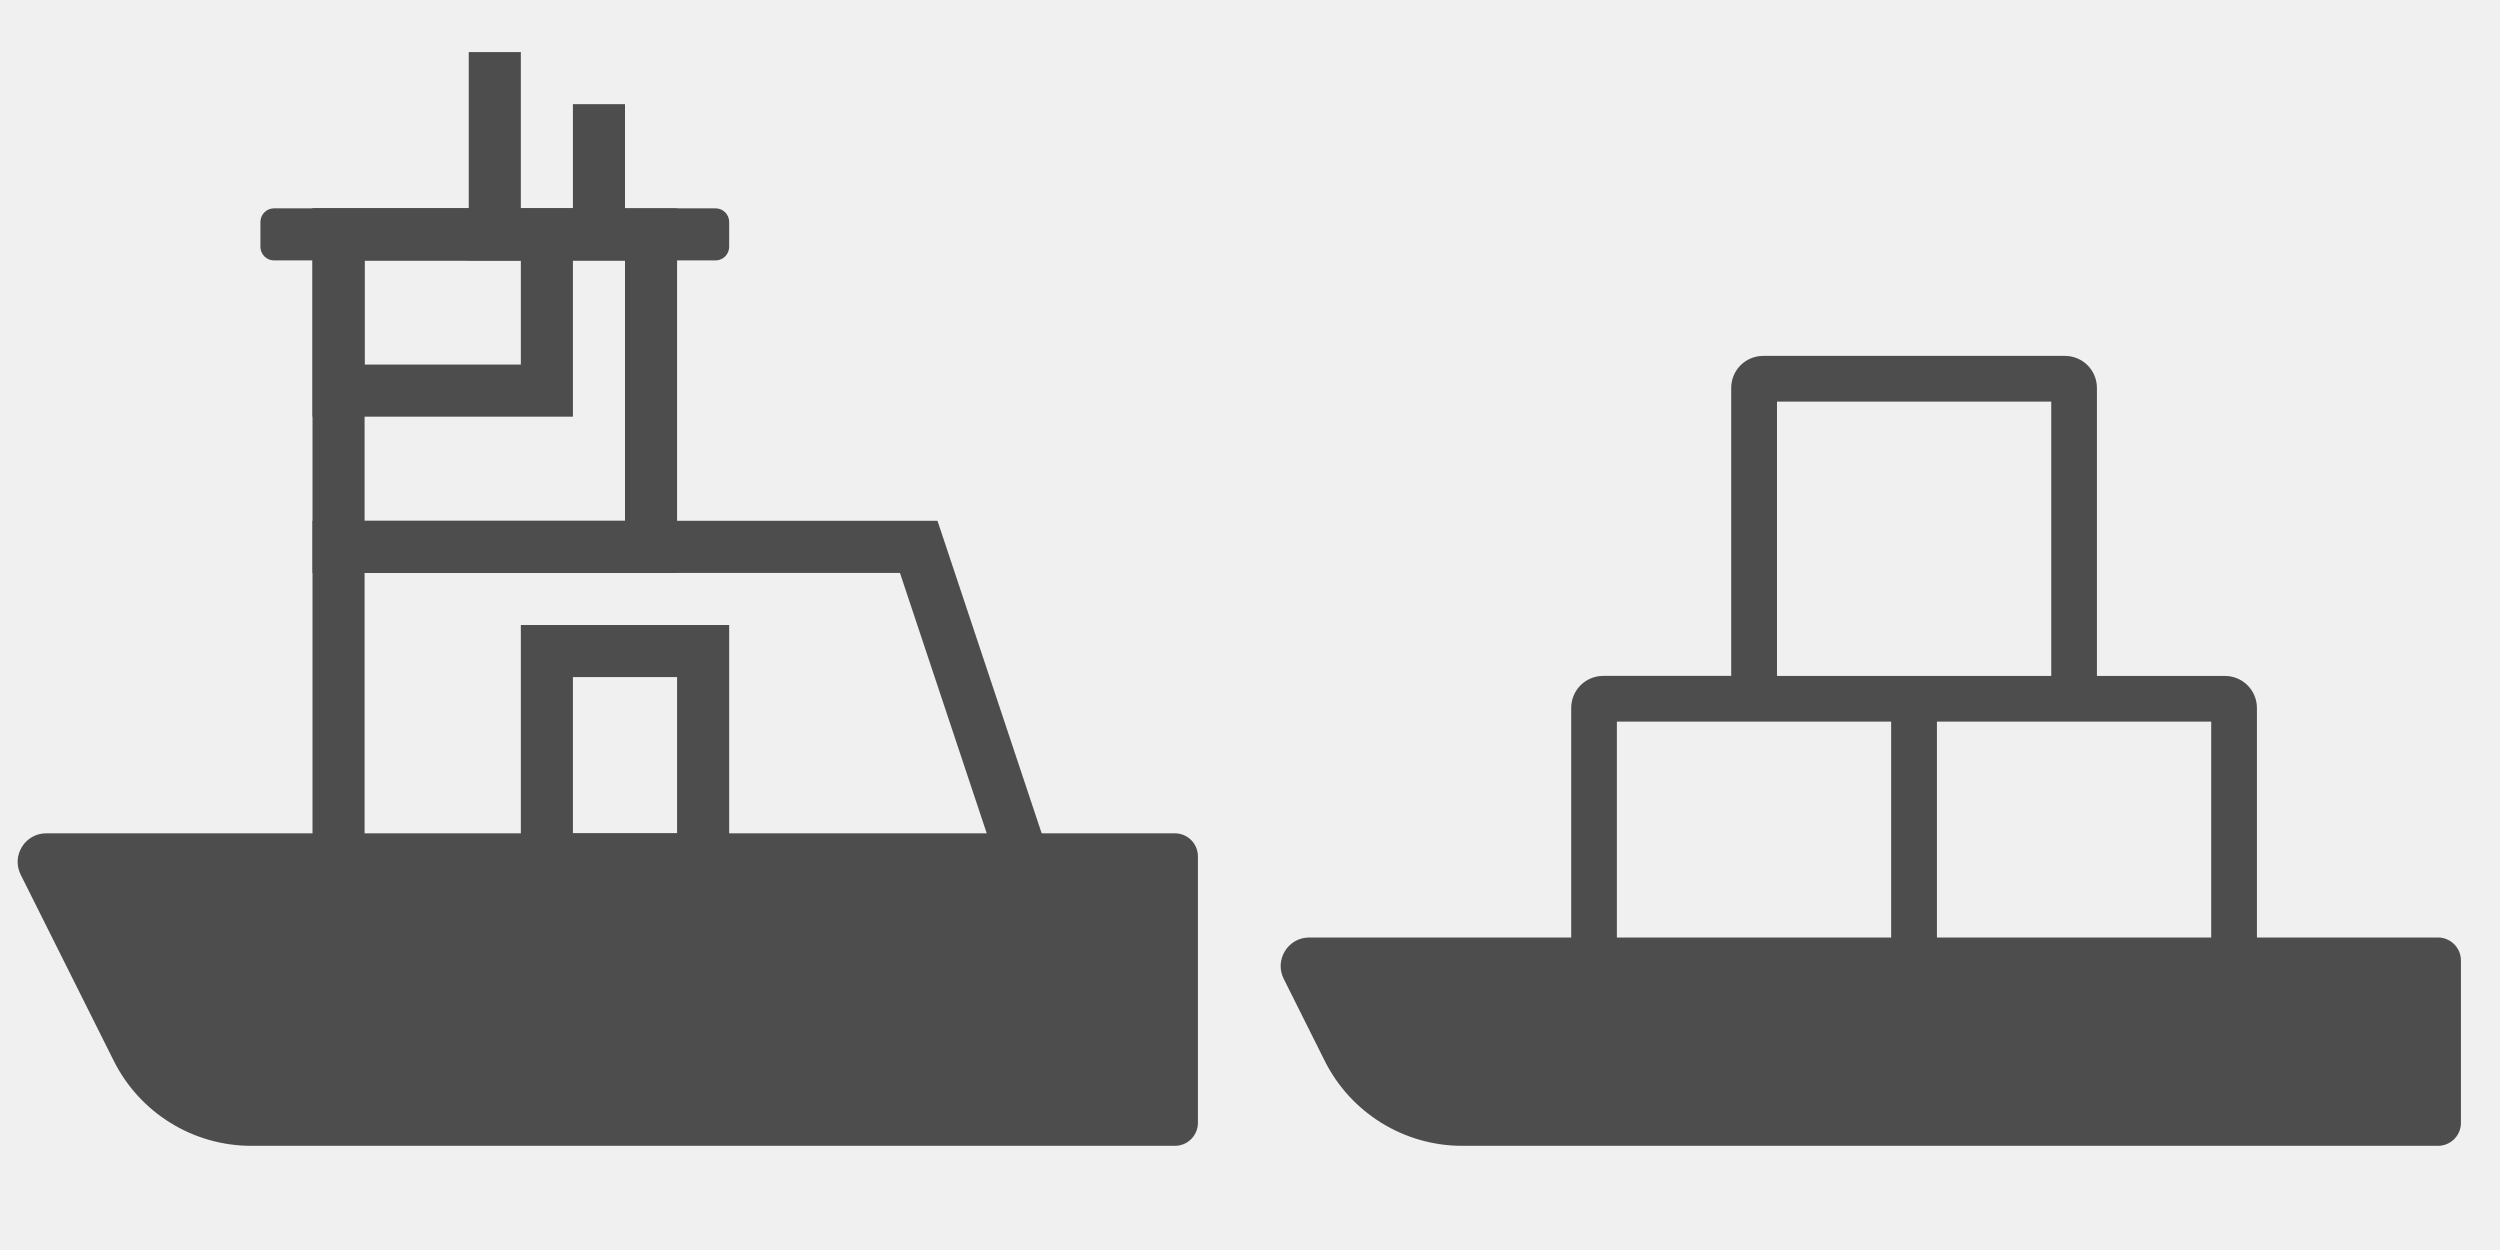
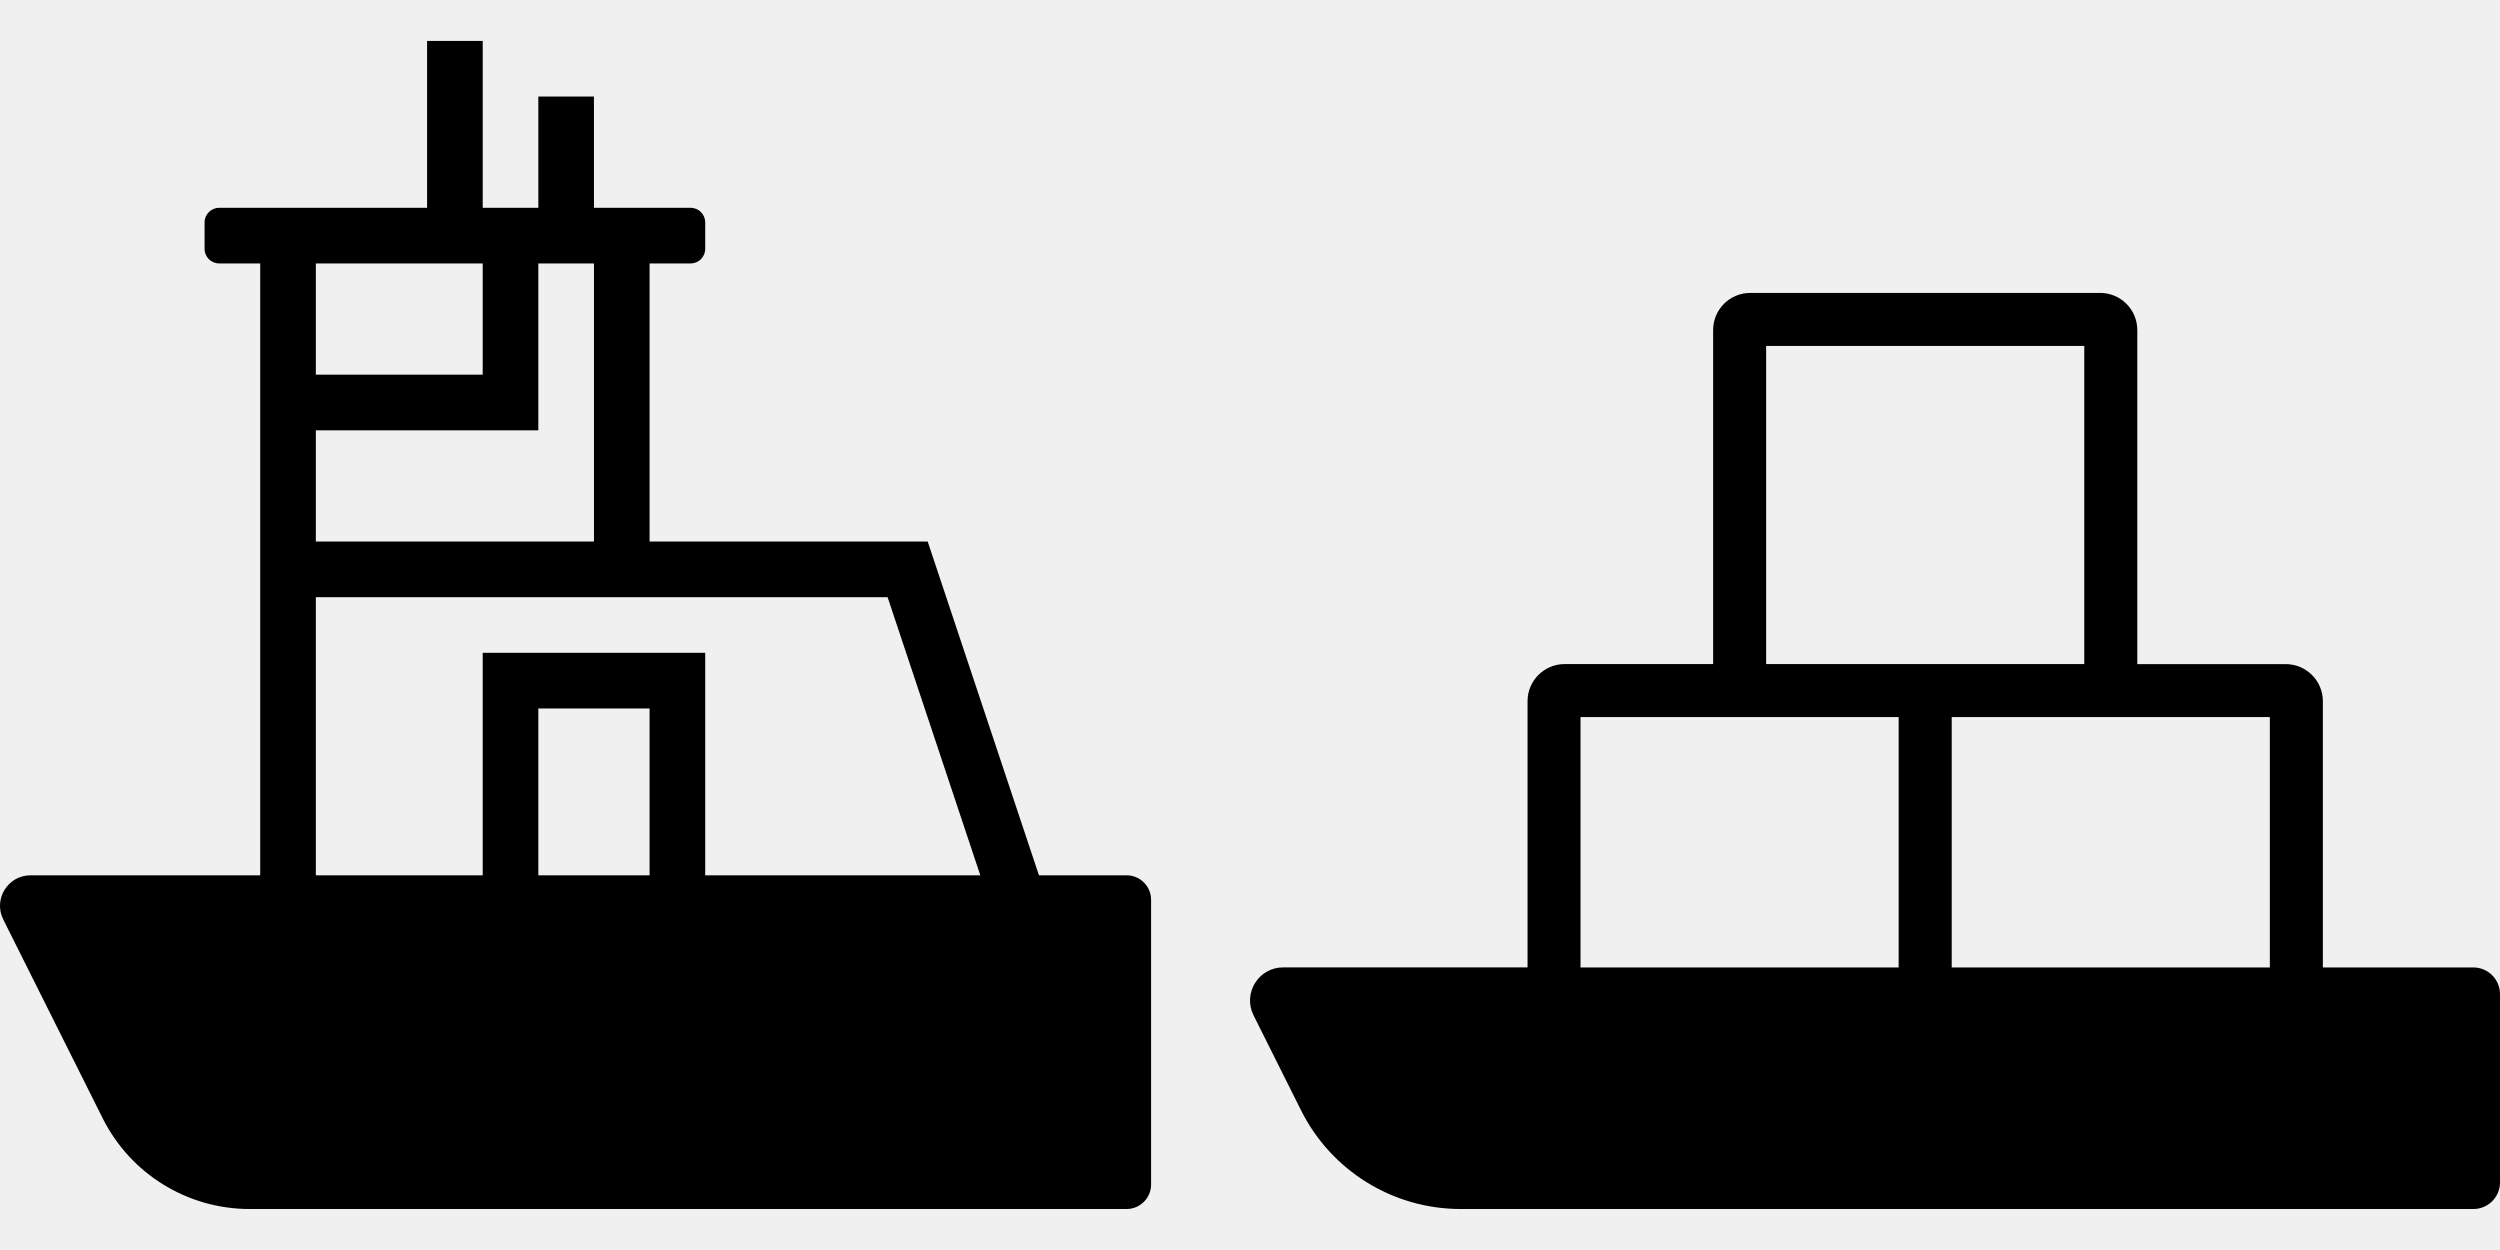
<svg xmlns="http://www.w3.org/2000/svg" version="1.1" id="Layer_1" x="0px" y="0px" viewBox="0 0 48 24" style="enable-background:new 0 0 48 24;" xml:space="preserve">
-   <style type="text/css">
- 	.st0{fill:#4D4D4D;}
- 	.st1{fill:#FFFFFF;}
- </style>
-   <path class="st0" d="M22.559,16H0.887c-0.407,0-0.672,0.429-0.49,0.793l1.787,3.574  C2.684,21.368,3.707,22,4.825,22h17.734C22.802,22,23,21.802,23,21.559v-5.118  C23,16.198,22.802,16,22.559,16z" />
-   <path class="st0" d="M46.809,18H25.137c-0.407,0-0.672,0.429-0.49,0.793l0.787,1.574  C25.934,21.368,26.957,22,28.075,22h18.734c0.244,0,0.441-0.198,0.441-0.441v-3.118  C47.25,18.198,47.052,18,46.809,18z" />
-   <path class="st0" d="M17.279,11l2.333,7H7v-7H17.279 M18,10H6v9h15L18,10L18,10z" />
-   <path class="st0" d="M12,5v5H7V5H12 M13,4H6v7h7V4L13,4z" />
-   <rect x="9" y="1" class="st0" width="1" height="4" />
-   <rect x="11" y="2" class="st0" width="1" height="3" />
-   <path class="st0" d="M11,8H6V4h5V8z M7,7h3V5H7V7z" />
-   <path class="st0" d="M14,17h-4v-5h4V17z M11,16h2v-3h-2V16z" />
-   <path class="st0" d="M40.261,12.978V7.448c0-0.34-0.275-0.615-0.615-0.615h-5.792  c-0.34,0-0.615,0.275-0.615,0.615v5.529h-2.457c-0.34,0-0.615,0.275-0.615,0.615V20h6.144h0.878  h6.144v-6.407c0-0.34-0.275-0.615-0.615-0.615H40.261z M34.117,7.711h5.267v5.267h-2.194h-0.878  h-2.194V7.711z M36.311,19.122h-5.267v-5.267h2.194h3.072V19.122z M42.456,19.122h-5.267v-5.267h3.072  h2.194V19.122z" />
-   <path class="st0" d="M13.738,5H5.262C5.117,5,5,4.883,5,4.738V4.262C5,4.117,5.117,4,5.262,4h8.475  C13.883,4,14,4.117,14,4.262v0.475C14,4.883,13.883,5,13.738,5z" />
+   <path class="st0" d="M47.488,18.575h-2.889v-5.111c0-0.394-0.319-0.713-0.713-0.713H41.036V6.337  c0-0.394-0.319-0.713-0.713-0.713h-6.718c-0.394,0-0.713,0.319-0.713,0.713v6.413h-2.85  c-0.394,0-0.713,0.319-0.713,0.713v5.111h-4.692c-0.473,0-0.78,0.497-0.569,0.92l0.913,1.826  c0.58,1.16,1.766,1.893,3.063,1.893h19.444C47.771,23.214,48,22.985,48,22.702V19.087  C48,18.804,47.771,18.575,47.488,18.575z M41.036,13.768h2.545v4.807h-6.108v-4.807H41.036z   M33.91,6.642h6.108v6.108h-2.545h-1.018h-2.545V6.642z M30.346,13.768h2.545h3.563v4.807H30.346  V13.768z" />
+   <path class="st0" d="M21.63,16.806h-1.682l-2.136-6.408h-5.34V5.058h0.788  c0.155,0,0.28-0.125,0.28-0.28V4.27c0-0.155-0.125-0.28-0.28-0.28h-0.788h-1.068V1.854h-1.068  v2.136H9.268V0.786H8.2v3.204H4.996H4.208c-0.155,0-0.28,0.125-0.28,0.28V4.778  c0,0.155,0.125,0.28,0.28,0.28h0.788v3.204v2.136v1.068v5.34H0.586  c-0.435,0-0.718,0.458-0.524,0.847l1.909,3.817c0.534,1.068,1.626,1.743,2.821,1.743H21.63  c0.26,0,0.471-0.211,0.471-0.471v-5.466C22.101,17.017,21.89,16.806,21.63,16.806z M12.472,16.806  h-2.136v-3.204h2.136V16.806z M8.2,5.058h1.068v2.136H6.064V5.058H8.2z M6.064,8.262h4.272V5.058  h1.068v5.34H6.064V8.262z M6.064,11.466h6.408h4.57l1.78,5.34h-5.282v-4.272H9.268v4.272H6.064  V11.466z" />
</svg>
